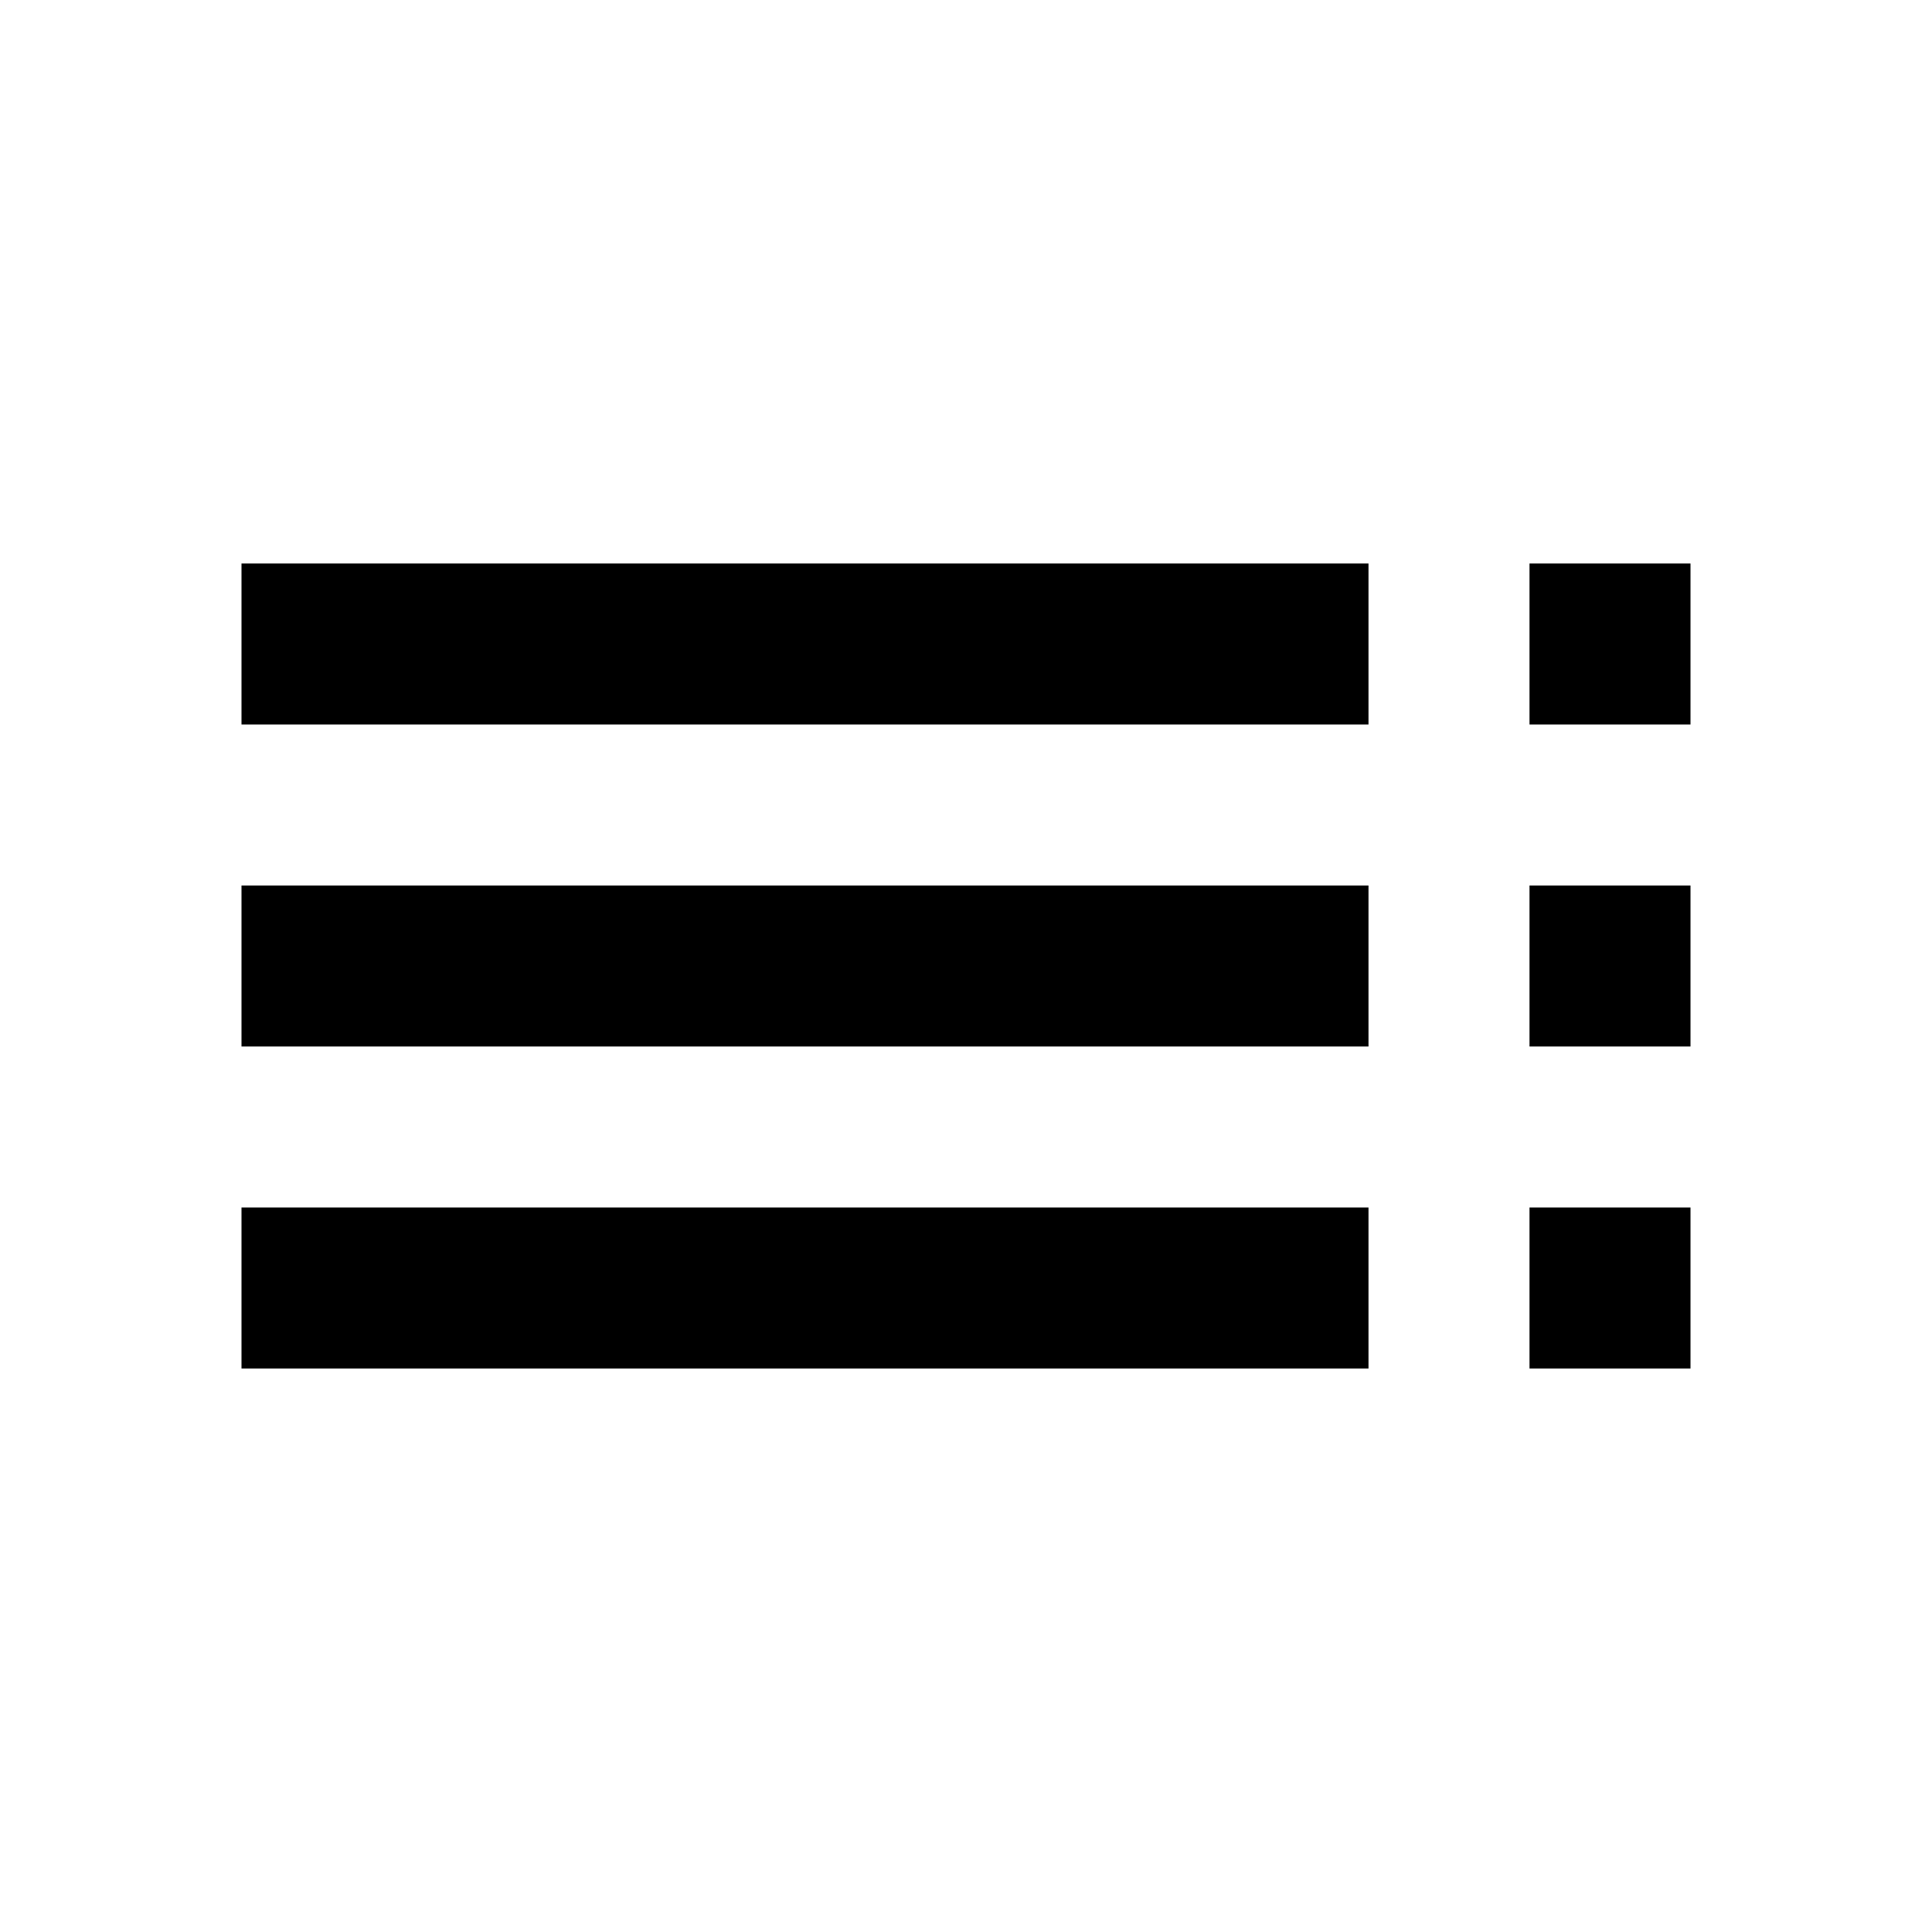
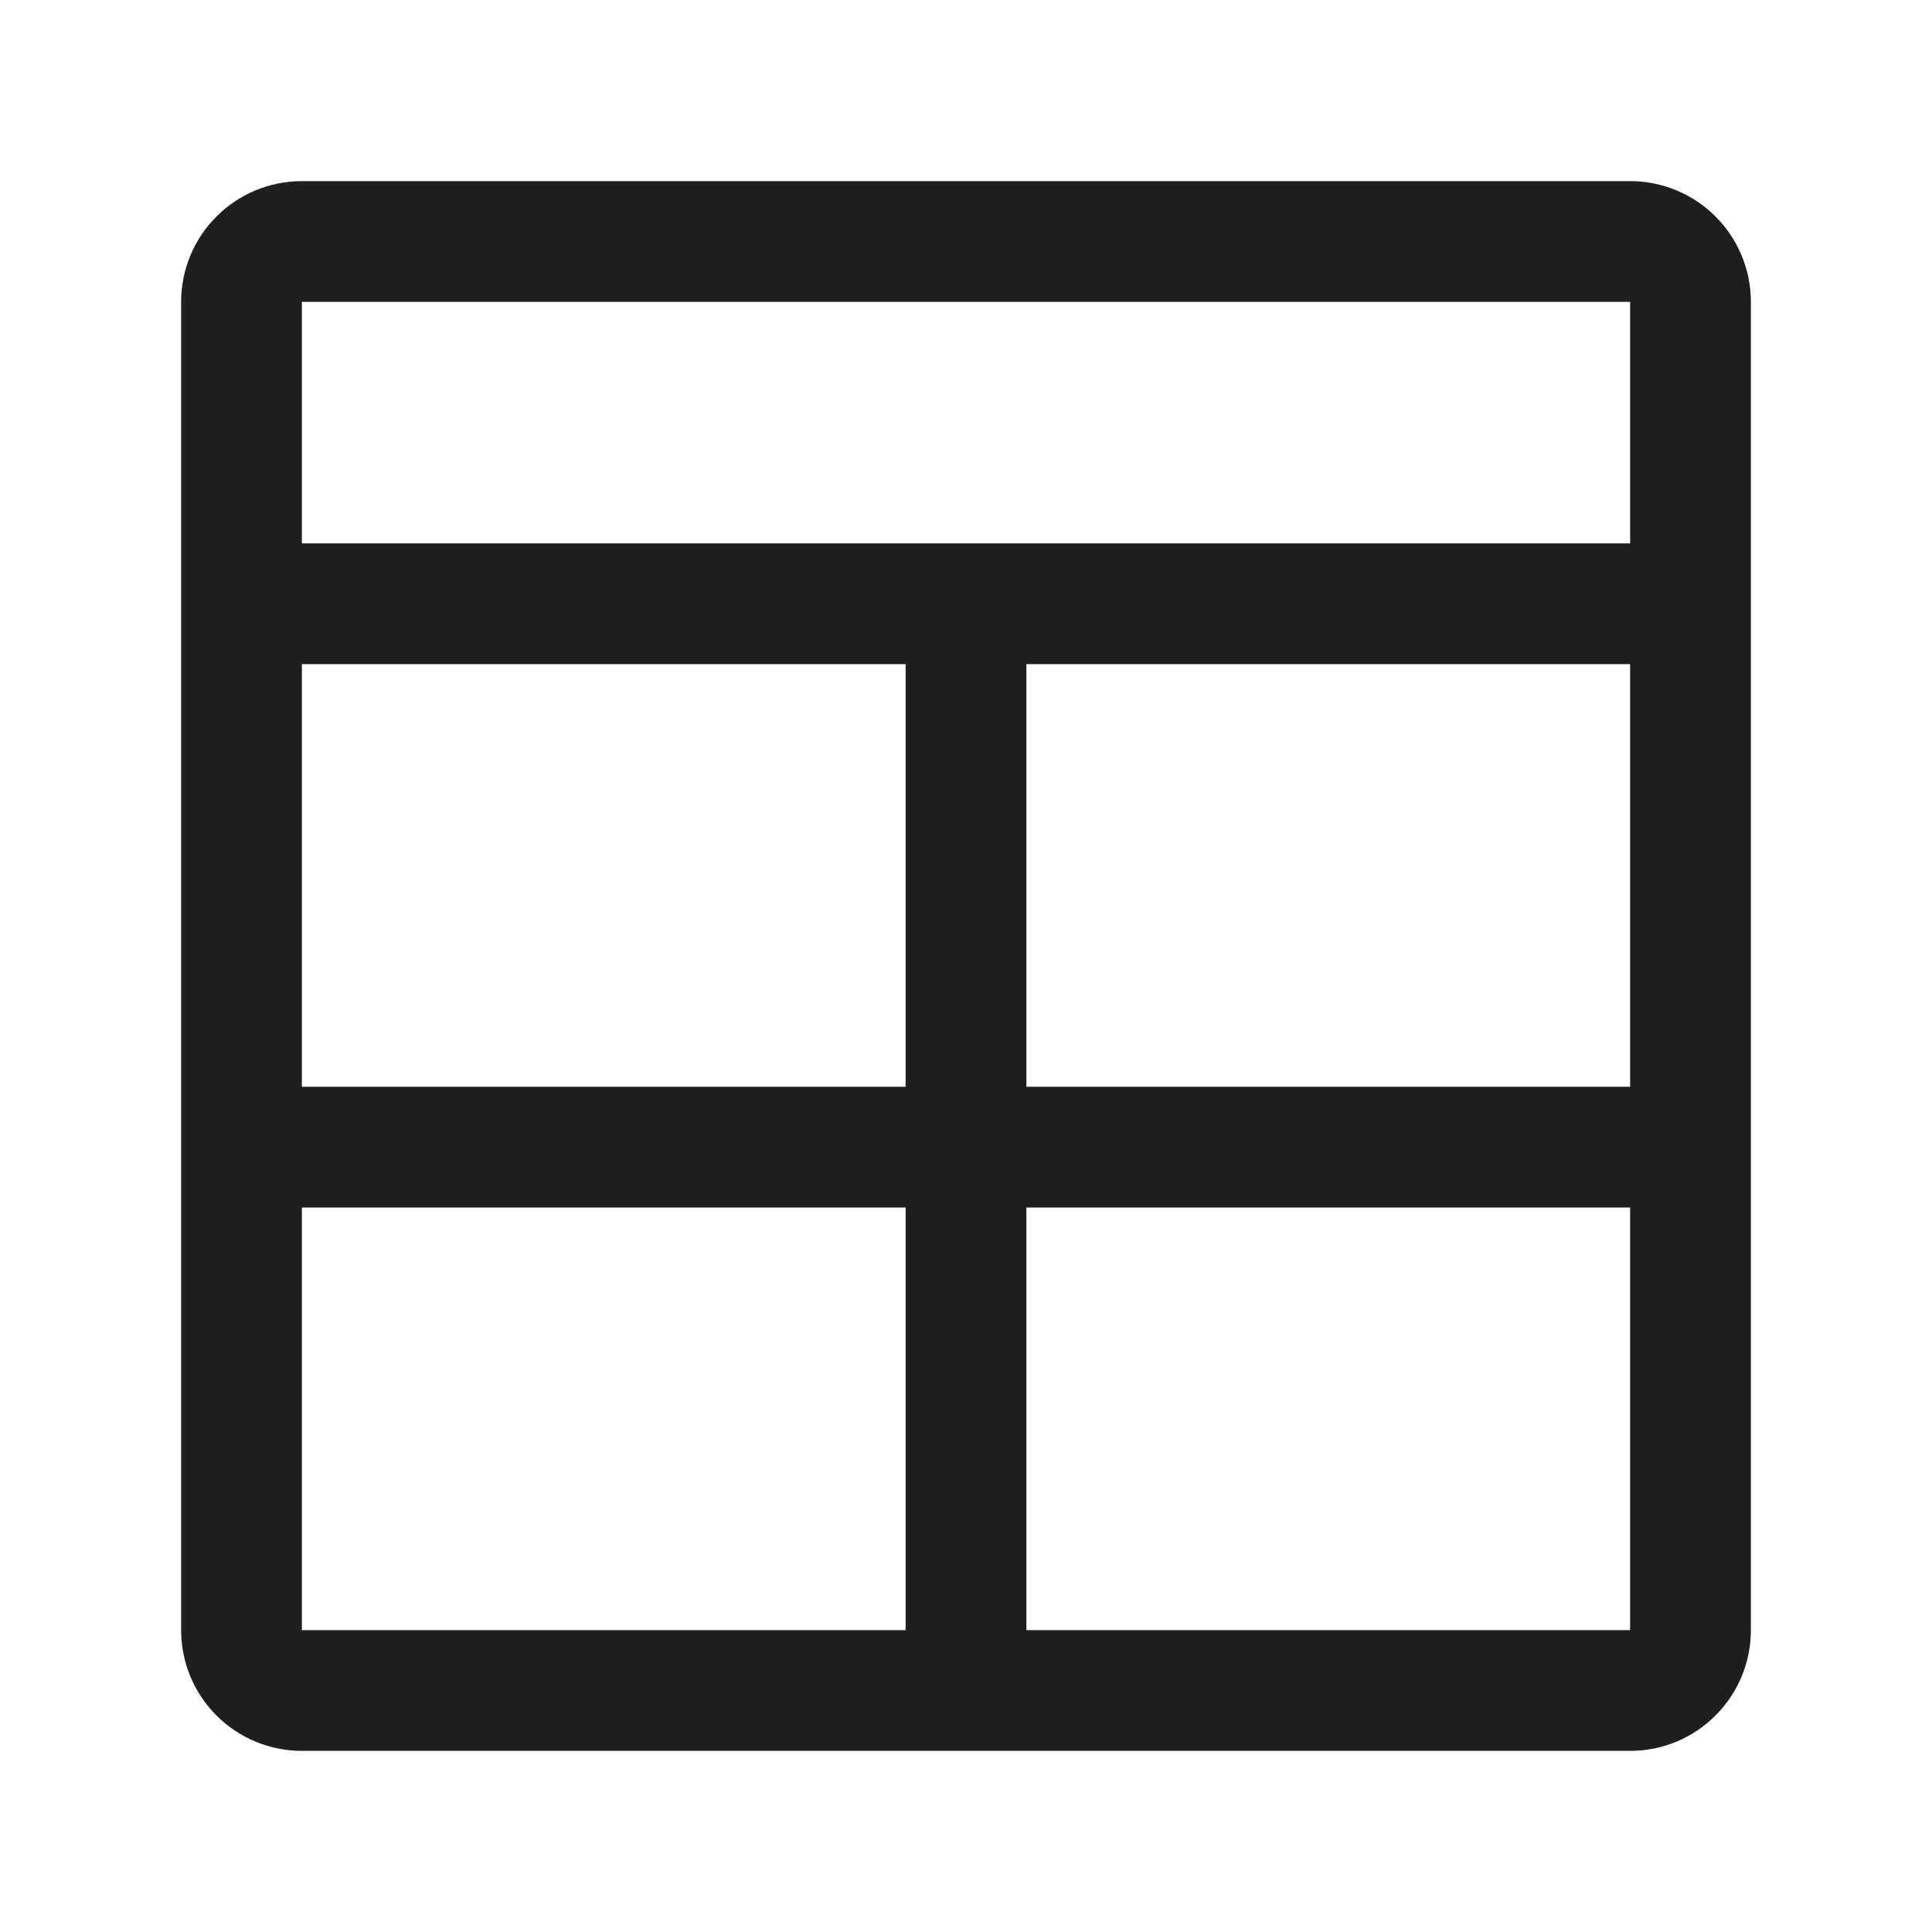
- <svg xmlns="http://www.w3.org/2000/svg" height="24px" viewBox="0 0 24 24" width="24px" fill="#000000">
-   <path d="M0 0h24v24H0V0zm0 0h24v24H0V0z" fill="none" />
-   <path d="M3 9h14V7H3v2zm0 4h14v-2H3v2zm0 4h14v-2H3v2zm16 0h2v-2h-2v2zm0-10v2h2V7h-2zm0 6h2v-2h-2v2z" />
+ <svg xmlns="http://www.w3.org/2000/svg" width="16" height="16" viewBox="0 0 16 16" fill="none">
+   <path d="M13.5 1.5H2.5C2.235 1.5 1.98 1.605 1.793 1.793C1.605 1.98 1.5 2.235 1.5 2.5V13.5C1.5 13.765 1.605 14.02 1.793 14.207C1.98 14.395 2.235 14.5 2.5 14.5H13.5C13.765 14.5 14.02 14.395 14.207 14.207C14.395 14.02 14.5 13.765 14.5 13.5V2.5C14.5 2.235 14.395 1.98 14.207 1.793C14.02 1.605 13.765 1.5 13.5 1.5ZM13.5 2.5V4.5H2.5V2.5H13.5ZM8.5 5.5H13.5V9H8.5V5.5ZM7.5 9H2.5V5.5H7.5V9ZM2.5 10H7.5V13.5H2.5V10ZM8.5 13.5V10H13.5V13.5H8.5Z" fill="#1F1F1F" />
</svg>
